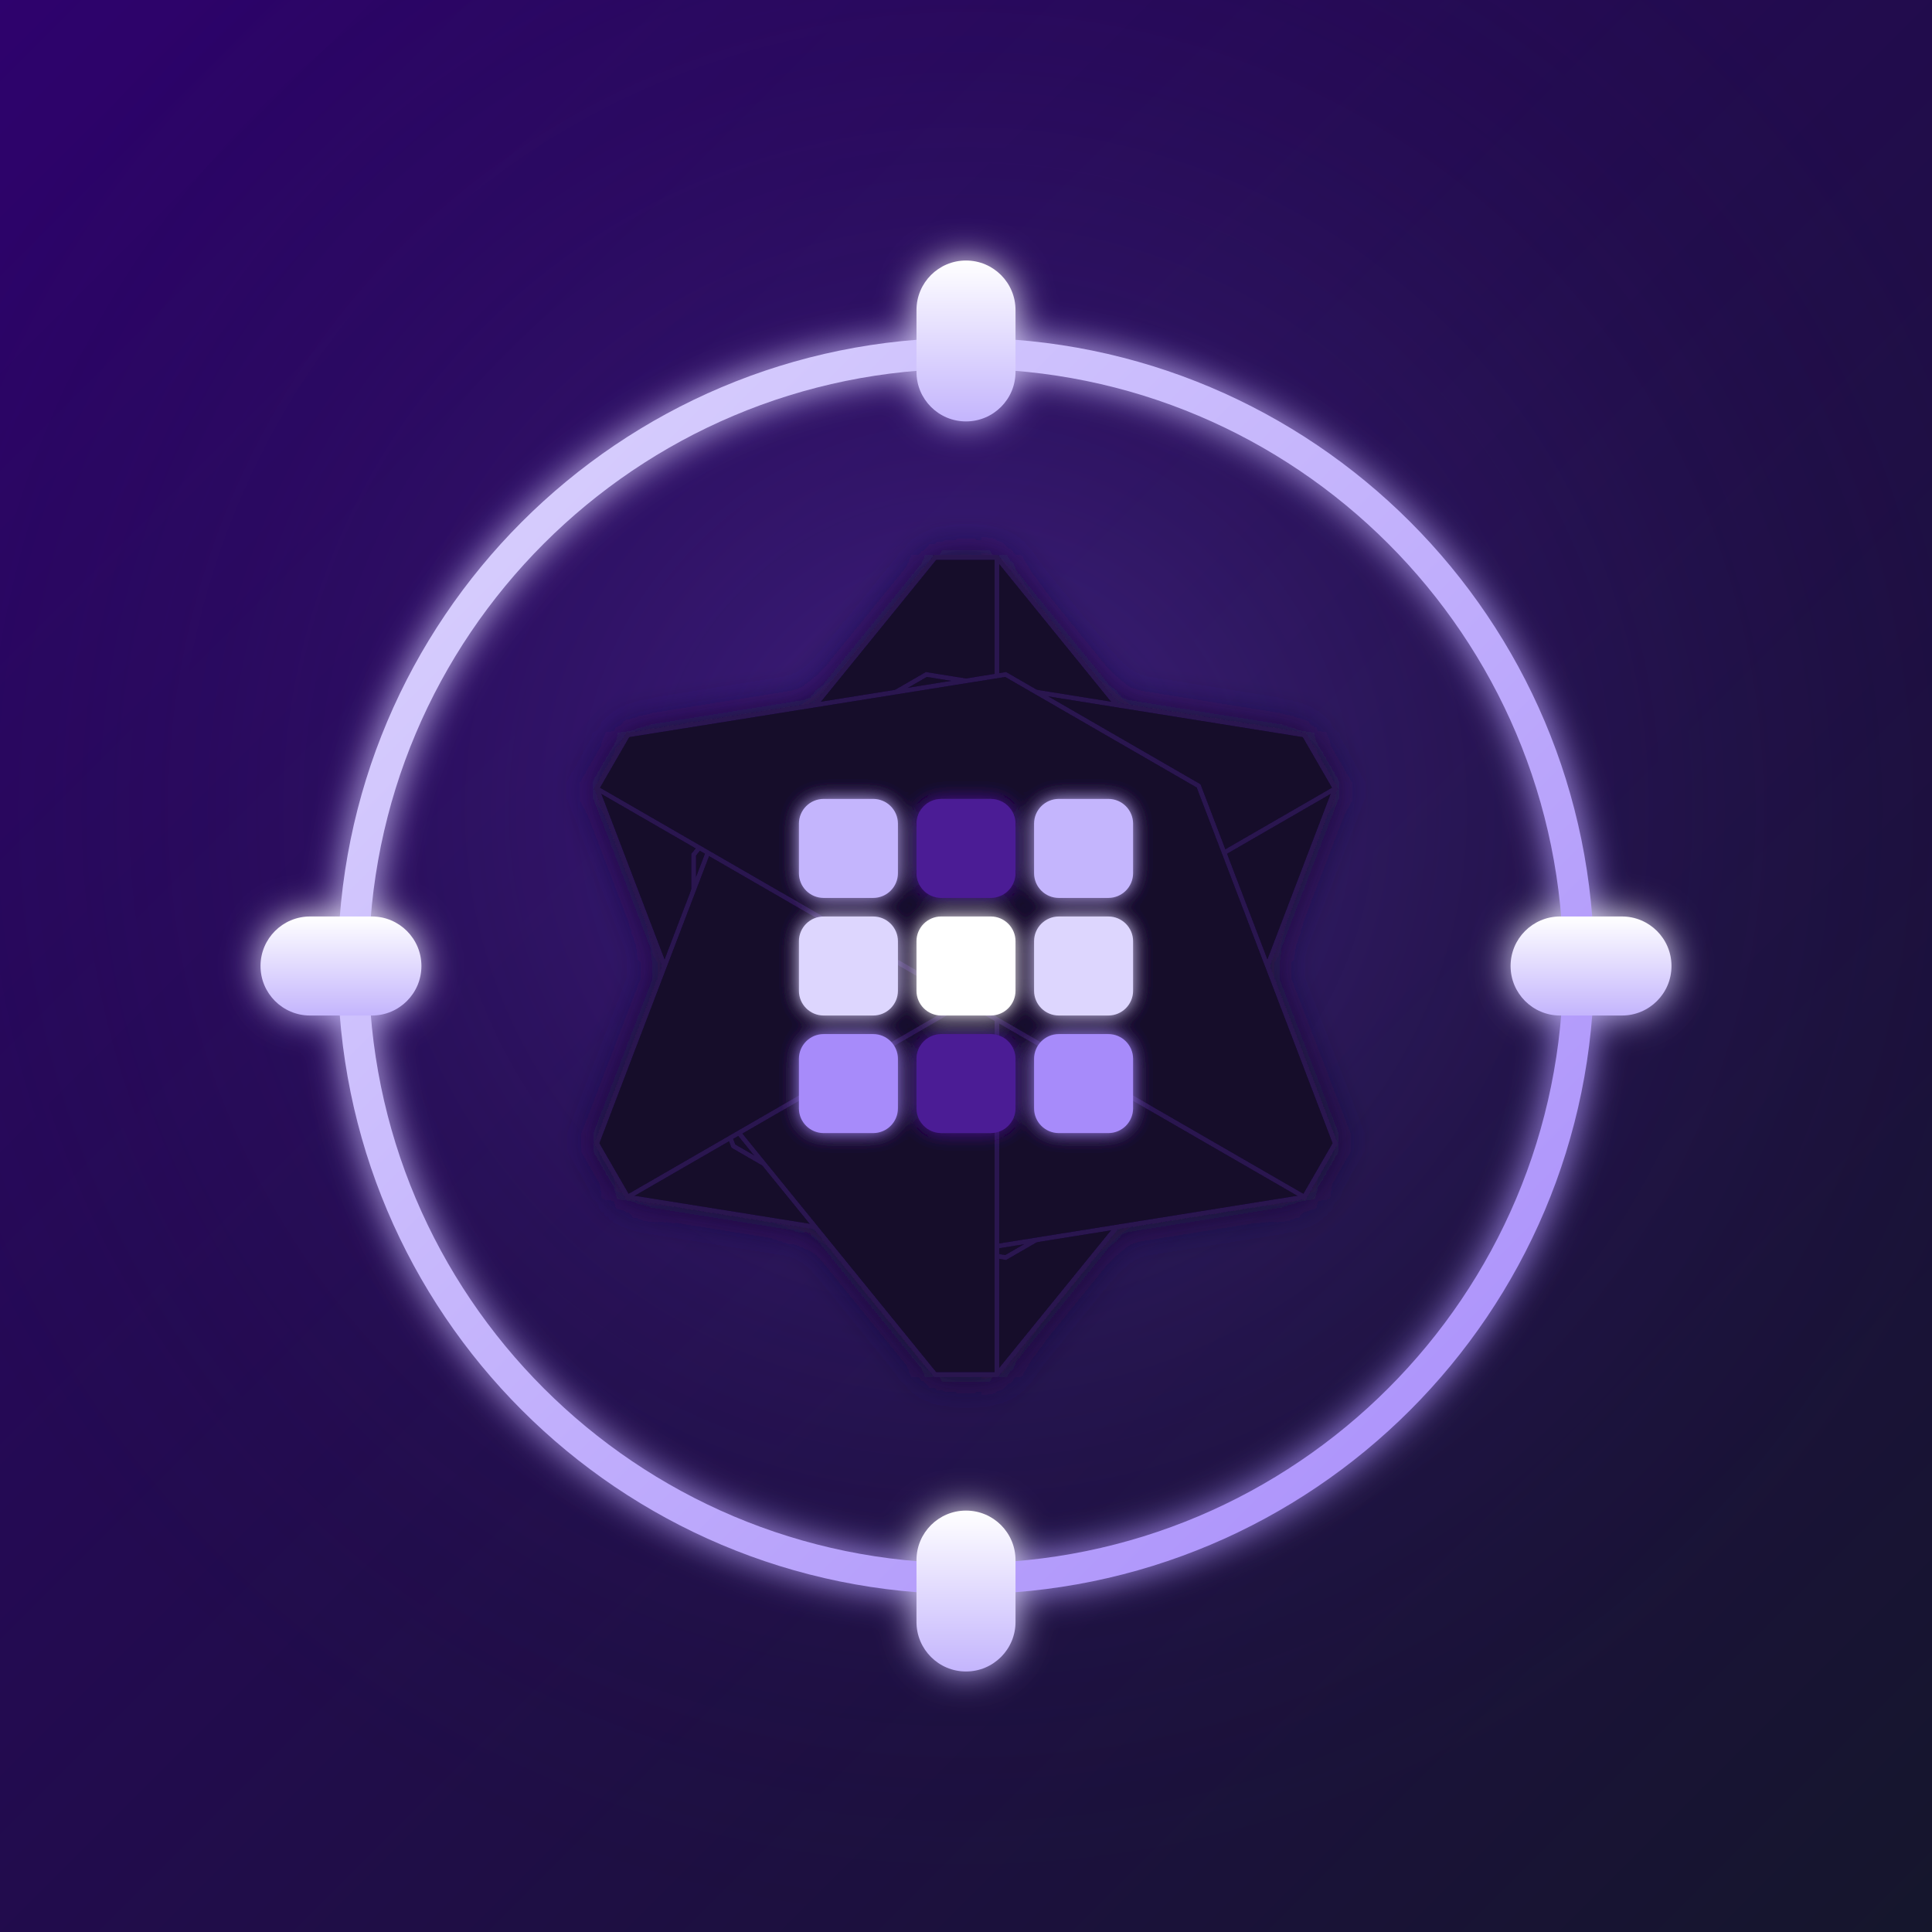
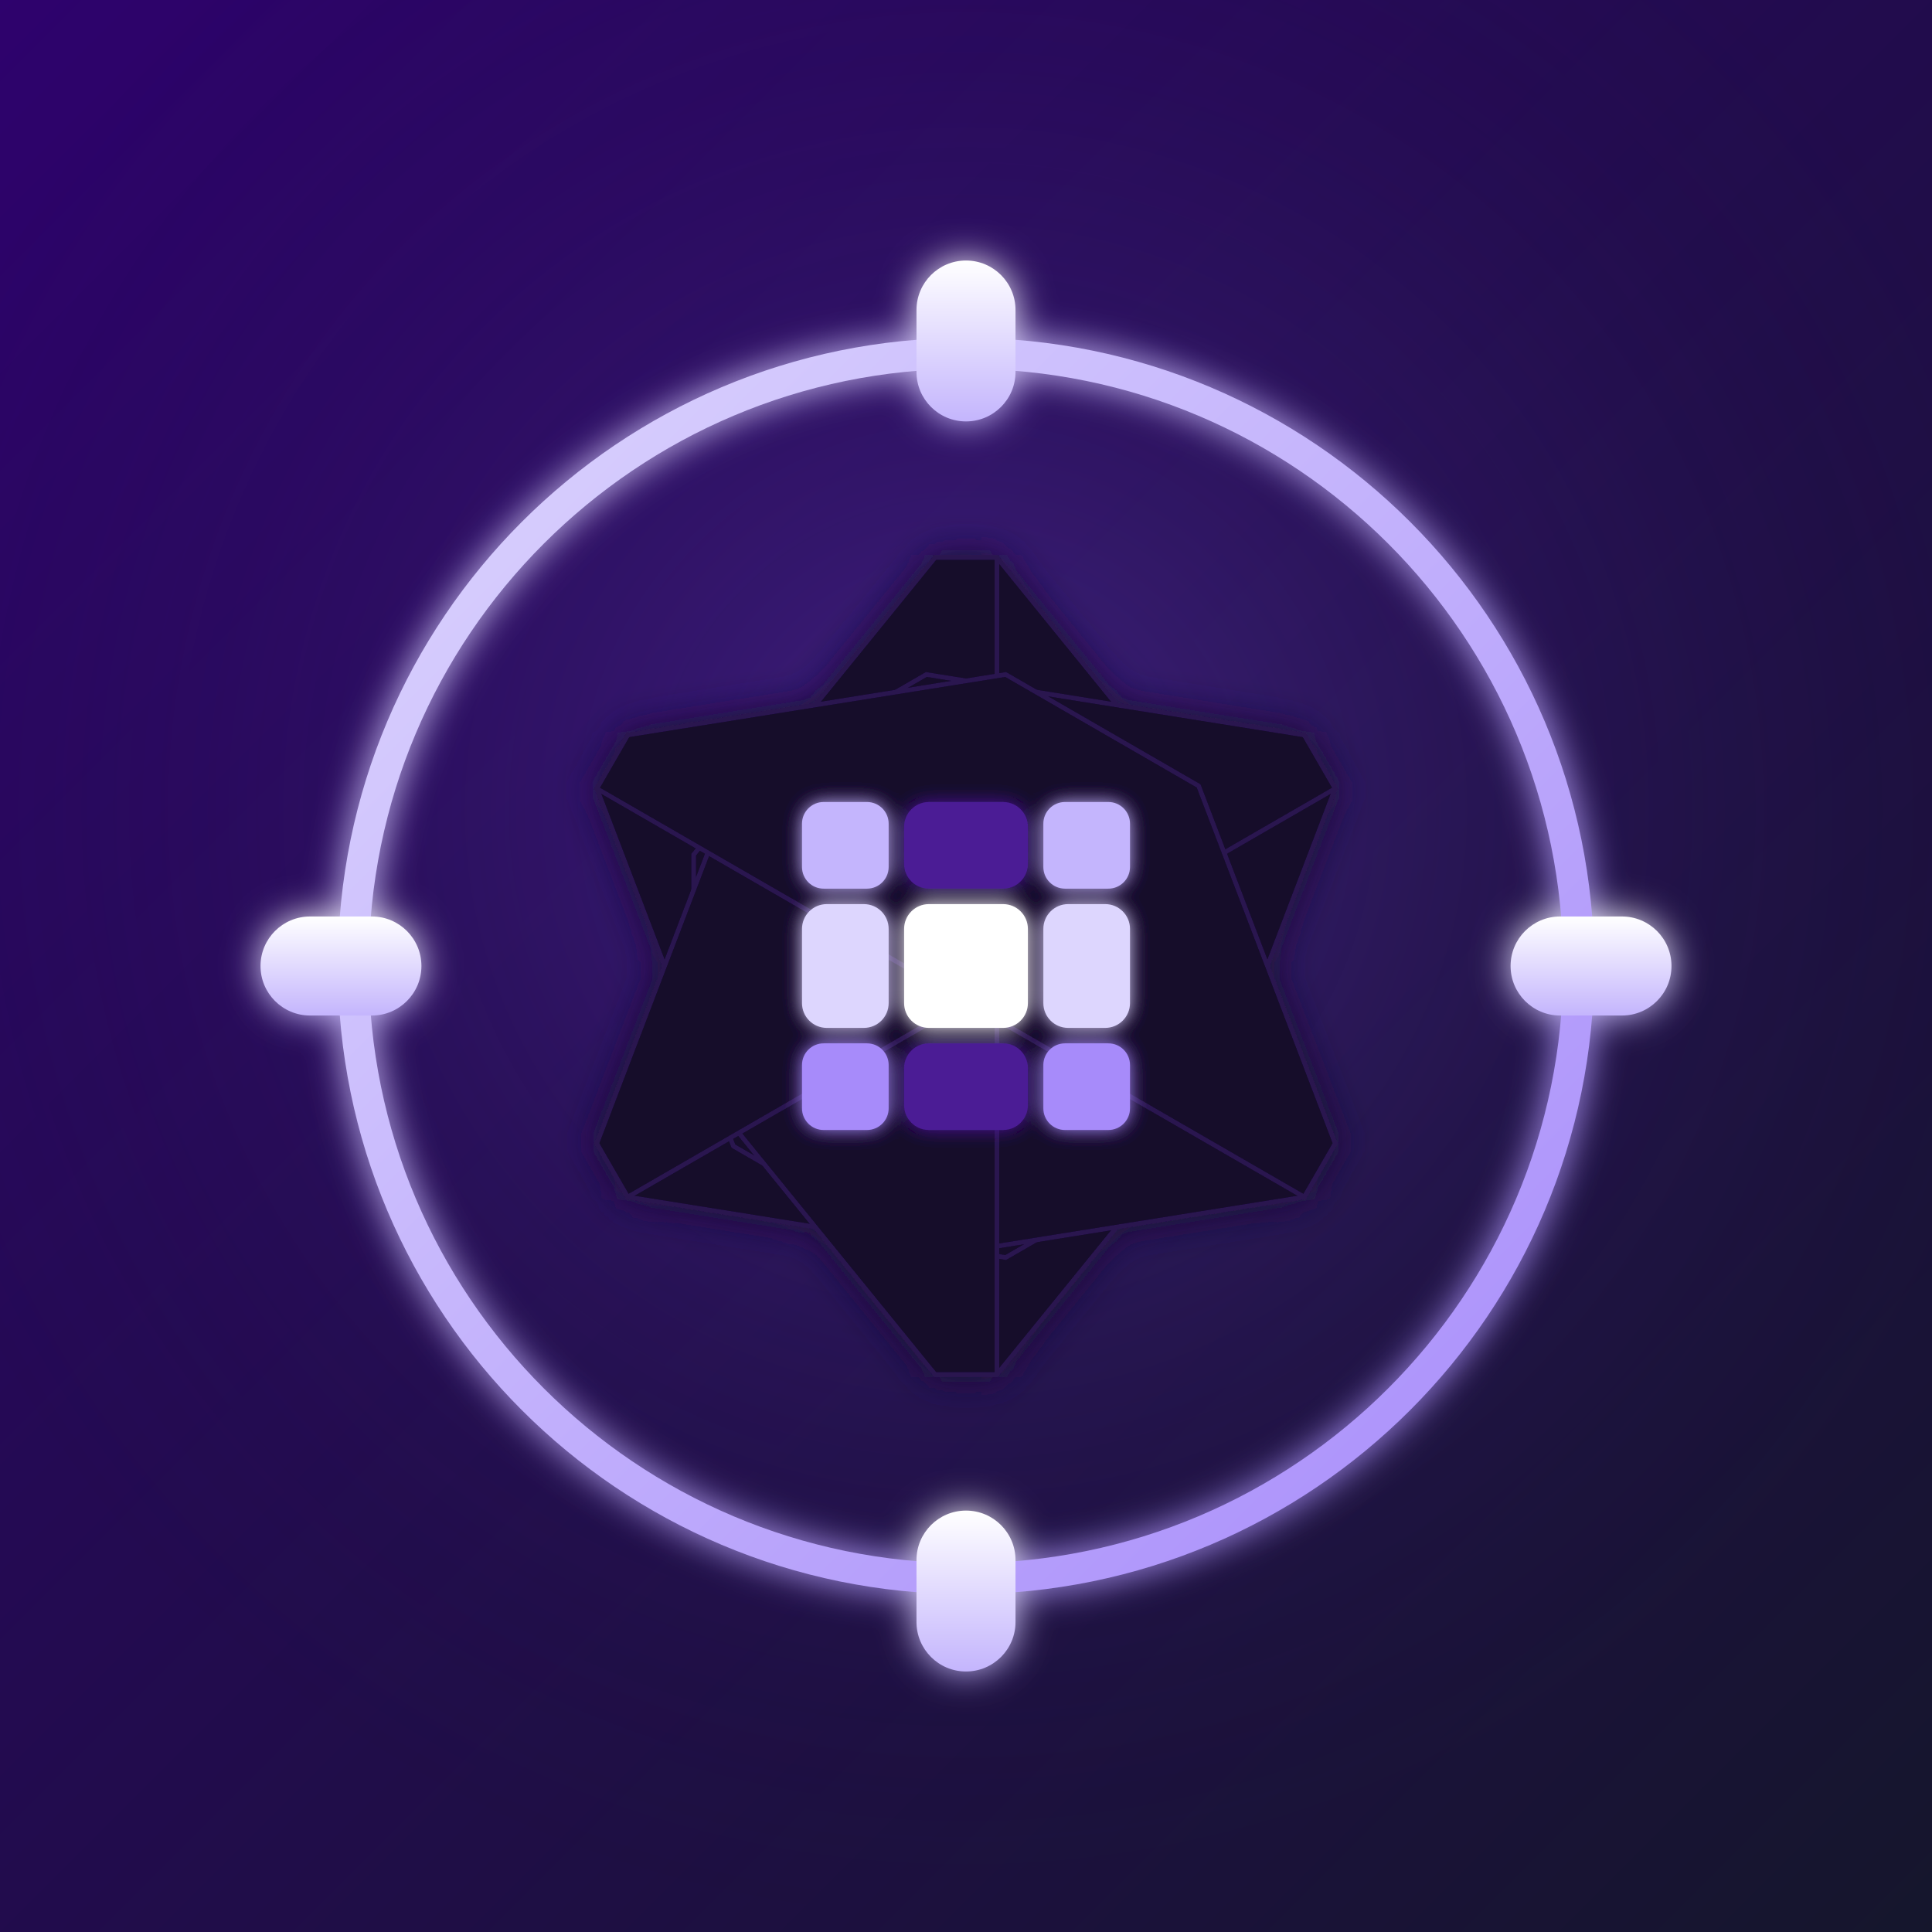
<svg xmlns="http://www.w3.org/2000/svg" viewBox="0 0 512 512" role="img" aria-label="Huntscope">
  <defs>
    <linearGradient id="hs-bg-mask" x1="0%" y1="0%" x2="100%" y2="100%">
      <stop offset="0%" stop-color="#2e026d" />
      <stop offset="100%" stop-color="#15162c" />
    </linearGradient>
    <radialGradient id="hs-bg-glow-mask" cx="50%" cy="42%" r="58%">
      <stop offset="0%" stop-color="#8b5cf6" stop-opacity="0.28" />
      <stop offset="100%" stop-color="#15162c" stop-opacity="0" />
    </radialGradient>
    <linearGradient id="hs-ring-stroke-mask" x1="0%" y1="0%" x2="100%" y2="100%">
      <stop offset="0%" stop-color="#ddd6fe" />
      <stop offset="100%" stop-color="#a78bfa" />
    </linearGradient>
    <linearGradient id="hs-tab-fill-mask" x1="0%" y1="0%" x2="0%" y2="100%">
      <stop offset="0%" stop-color="#ffffff" />
      <stop offset="100%" stop-color="#c4b5fd" />
    </linearGradient>
    <filter id="hs-soft-glow-mask" x="-40%" y="-40%" width="180%" height="180%">
      <feGaussianBlur stdDeviation="6" result="blur" />
      <feMerge>
        <feMergeNode in="blur" />
        <feMergeNode in="SourceGraphic" />
      </feMerge>
    </filter>
    <filter id="hs-grid-glow-mask" x="-80%" y="-80%" width="260%" height="260%">
      <feGaussianBlur stdDeviation="3" result="blur" />
      <feMerge>
        <feMergeNode in="blur" />
        <feMergeNode in="SourceGraphic" />
      </feMerge>
    </filter>
  </defs>
  <rect width="512" height="512" fill="url(#hs-bg-mask)" />
  <rect width="512" height="512" fill="url(#hs-bg-glow-mask)" />
  <g transform="translate(256 256) scale(0.82)" filter="url(#hs-soft-glow-mask)">
    <circle r="198" fill="none" stroke="url(#hs-ring-stroke-mask)" stroke-width="10" stroke-linecap="round" />
    <rect x="-16" y="-228" width="32" height="52" rx="16" fill="url(#hs-tab-fill-mask)" />
    <rect x="-16" y="176" width="32" height="52" rx="16" fill="url(#hs-tab-fill-mask)" />
    <rect x="-228" y="-16" width="52" height="32" rx="16" fill="url(#hs-tab-fill-mask)" />
    <rect x="176" y="-16" width="52" height="32" rx="16" fill="url(#hs-tab-fill-mask)" />
    <g>
      <path d="M -10,-132 L 10,-132 L 88,-36 L 88,36 L 10,132 L -10,132 Z" fill="#14082a" stroke="#2a1550" stroke-width="1.5" />
      <path d="M -10,-132 L 10,-132 L 88,-36 L 88,36 L 10,132 L -10,132 Z" fill="#14082a" stroke="#2a1550" stroke-width="1.5" transform="rotate(60)" />
      <path d="M -10,-132 L 10,-132 L 88,-36 L 88,36 L 10,132 L -10,132 Z" fill="#14082a" stroke="#2a1550" stroke-width="1.5" transform="rotate(120)" />
      <path d="M -10,-132 L 10,-132 L 88,-36 L 88,36 L 10,132 L -10,132 Z" fill="#14082a" stroke="#2a1550" stroke-width="1.5" transform="rotate(180)" />
      <path d="M -10,-132 L 10,-132 L 88,-36 L 88,36 L 10,132 L -10,132 Z" fill="#14082a" stroke="#2a1550" stroke-width="1.5" transform="rotate(240)" />
      <path d="M -10,-132 L 10,-132 L 88,-36 L 88,36 L 10,132 L -10,132 Z" fill="#14082a" stroke="#2a1550" stroke-width="1.5" transform="rotate(300)" />
    </g>
-     <g transform="translate(-54 -54)" filter="url(#hs-grid-glow-mask)">
-       <rect x="0" y="0" width="32" height="32" rx="8" fill="#c4b5fd" />
-       <rect x="38" y="0" width="32" height="32" rx="8" fill="#4c1d95" />
-       <rect x="76" y="0" width="32" height="32" rx="8" fill="#c4b5fd" />
-       <rect x="0" y="38" width="32" height="32" rx="8" fill="#ddd6fe" />
-       <rect x="38" y="38" width="32" height="32" rx="8" fill="#ffffff" />
-       <rect x="76" y="38" width="32" height="32" rx="8" fill="#ddd6fe" />
-       <rect x="0" y="76" width="32" height="32" rx="8" fill="#a78bfa" />
-       <rect x="38" y="76" width="32" height="32" rx="8" fill="#4c1d95" />
-       <rect x="76" y="76" width="32" height="32" rx="8" fill="#a78bfa" />
+     <g transform="translate(-53 -53)" filter="url(#hs-grid-glow-mask)">
+       <rect x="0" y="0" width="28" height="28" rx="7" fill="#c4b5fd" />
+       <rect x="33" y="0" width="40" height="28" rx="8" fill="#4c1d95" />
+       <rect x="78" y="0" width="28" height="28" rx="7" fill="#c4b5fd" />
+       <rect x="0" y="33" width="28" height="40" rx="8" fill="#ddd6fe" />
+       <rect x="33" y="33" width="40" height="40" rx="8" fill="#ffffff" />
+       <rect x="78" y="33" width="28" height="40" rx="8" fill="#ddd6fe" />
+       <rect x="0" y="78" width="28" height="28" rx="7" fill="#a78bfa" />
+       <rect x="33" y="78" width="40" height="28" rx="8" fill="#4c1d95" />
+       <rect x="78" y="78" width="28" height="28" rx="7" fill="#a78bfa" />
    </g>
  </g>
</svg>
